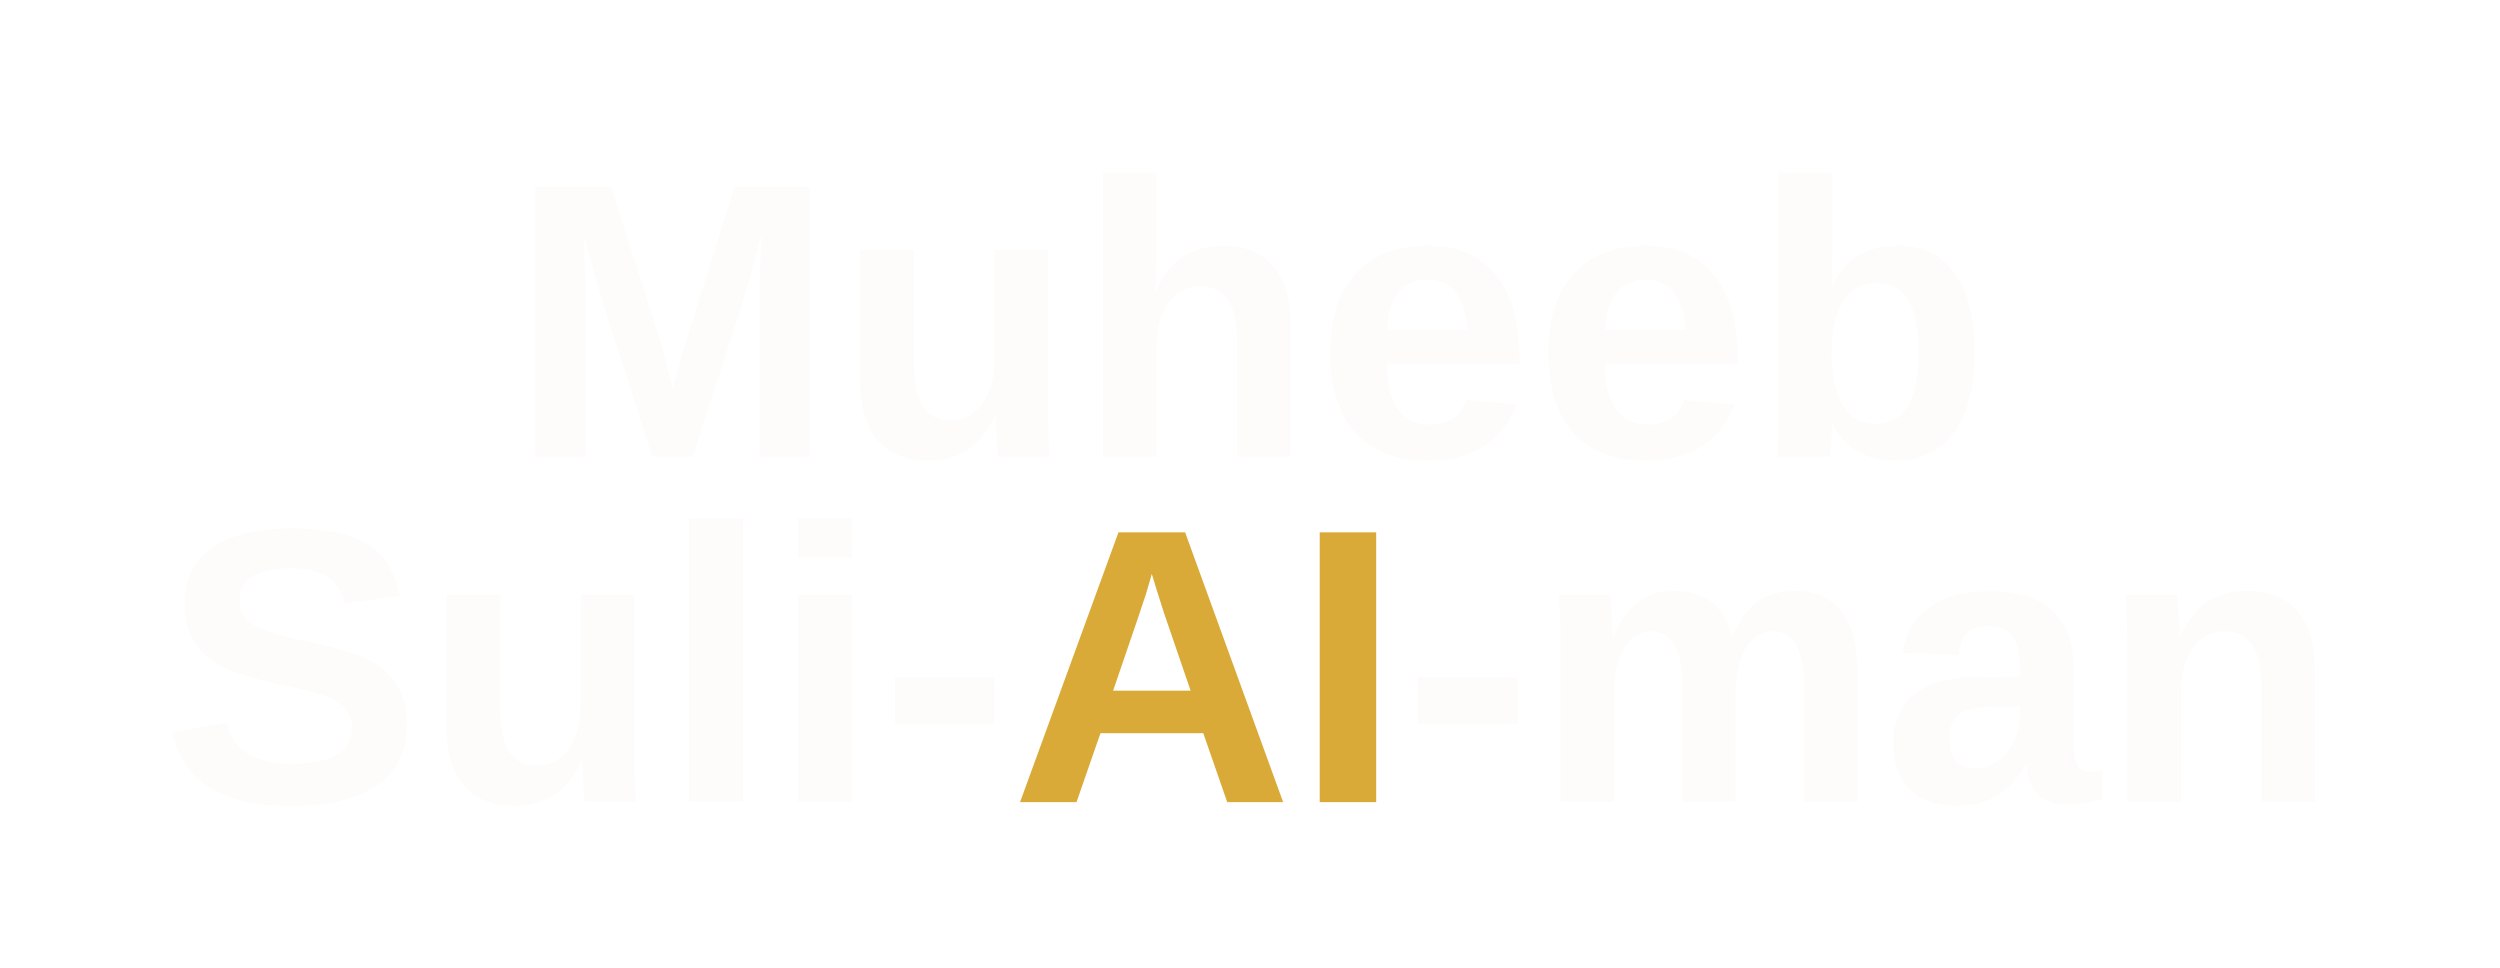
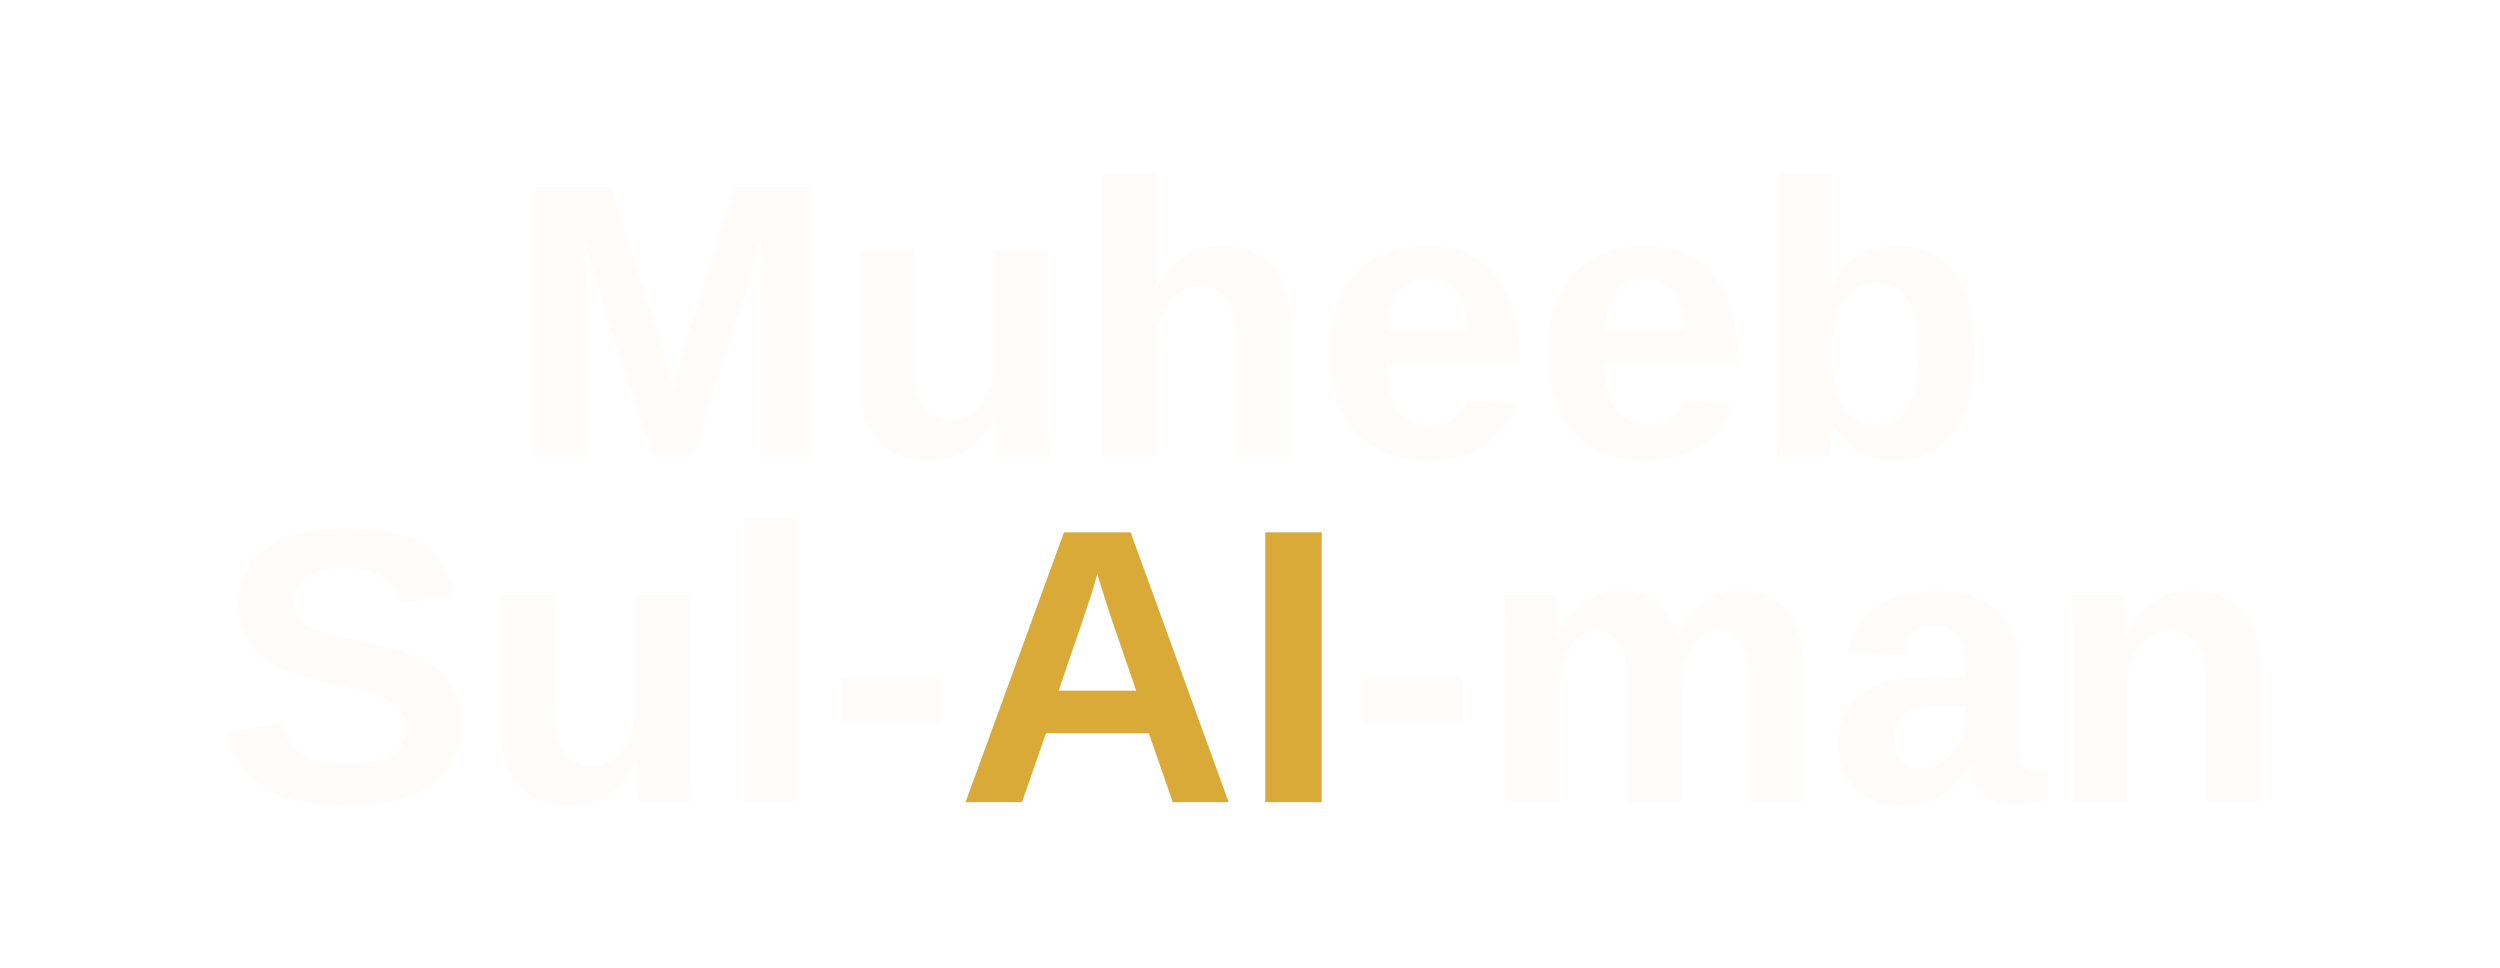
<svg xmlns="http://www.w3.org/2000/svg" viewBox="0 0 1122 434" role="img" aria-labelledby="title desc">
  <text x="561" y="205" text-anchor="middle" font-family="Arial, Helvetica, sans-serif" font-size="176" font-weight="800" fill="#FDFCFA">Muheeb</text>
-   <text x="561" y="360" text-anchor="middle" font-family="Arial, Helvetica, sans-serif" font-size="176" font-weight="800" fill="#FDFCFA">Suli-<tspan fill="#D9AA38">AI</tspan>-man</text>
+   <text x="561" y="360" text-anchor="middle" font-family="Arial, Helvetica, sans-serif" font-size="176" font-weight="800" fill="#FDFCFA">Sul-<tspan fill="#D9AA38">AI</tspan>-man</text>
</svg>
